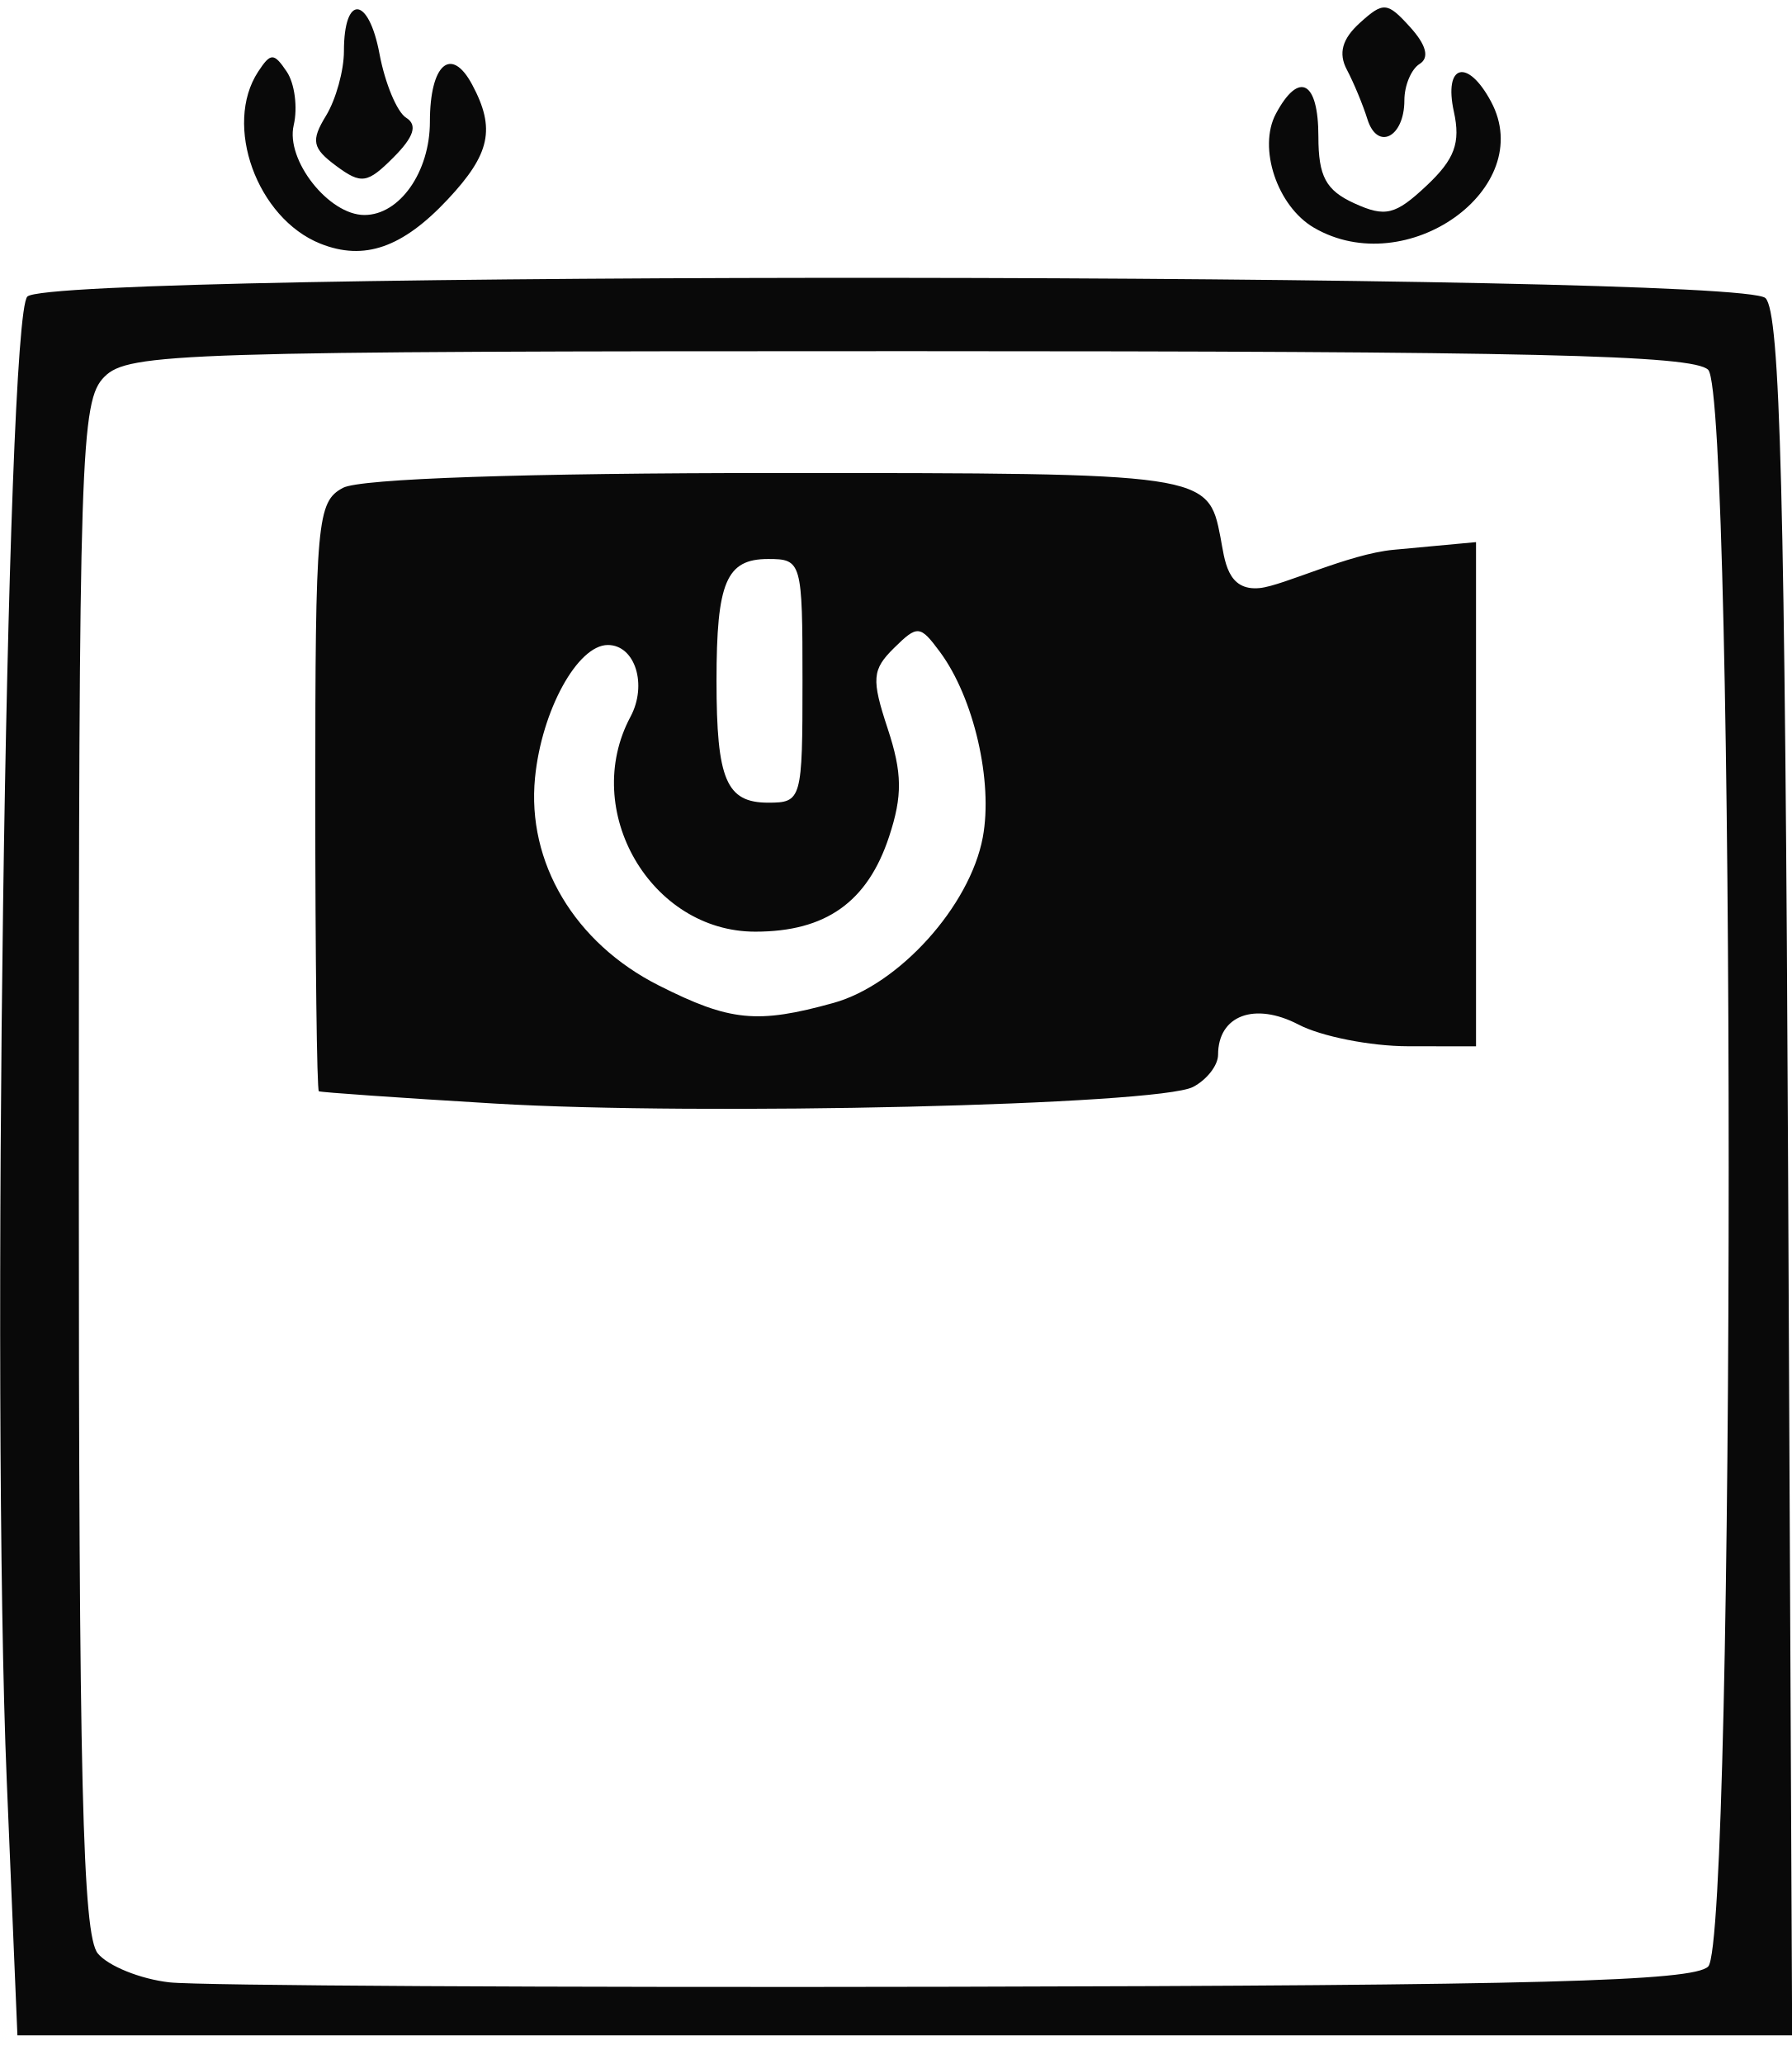
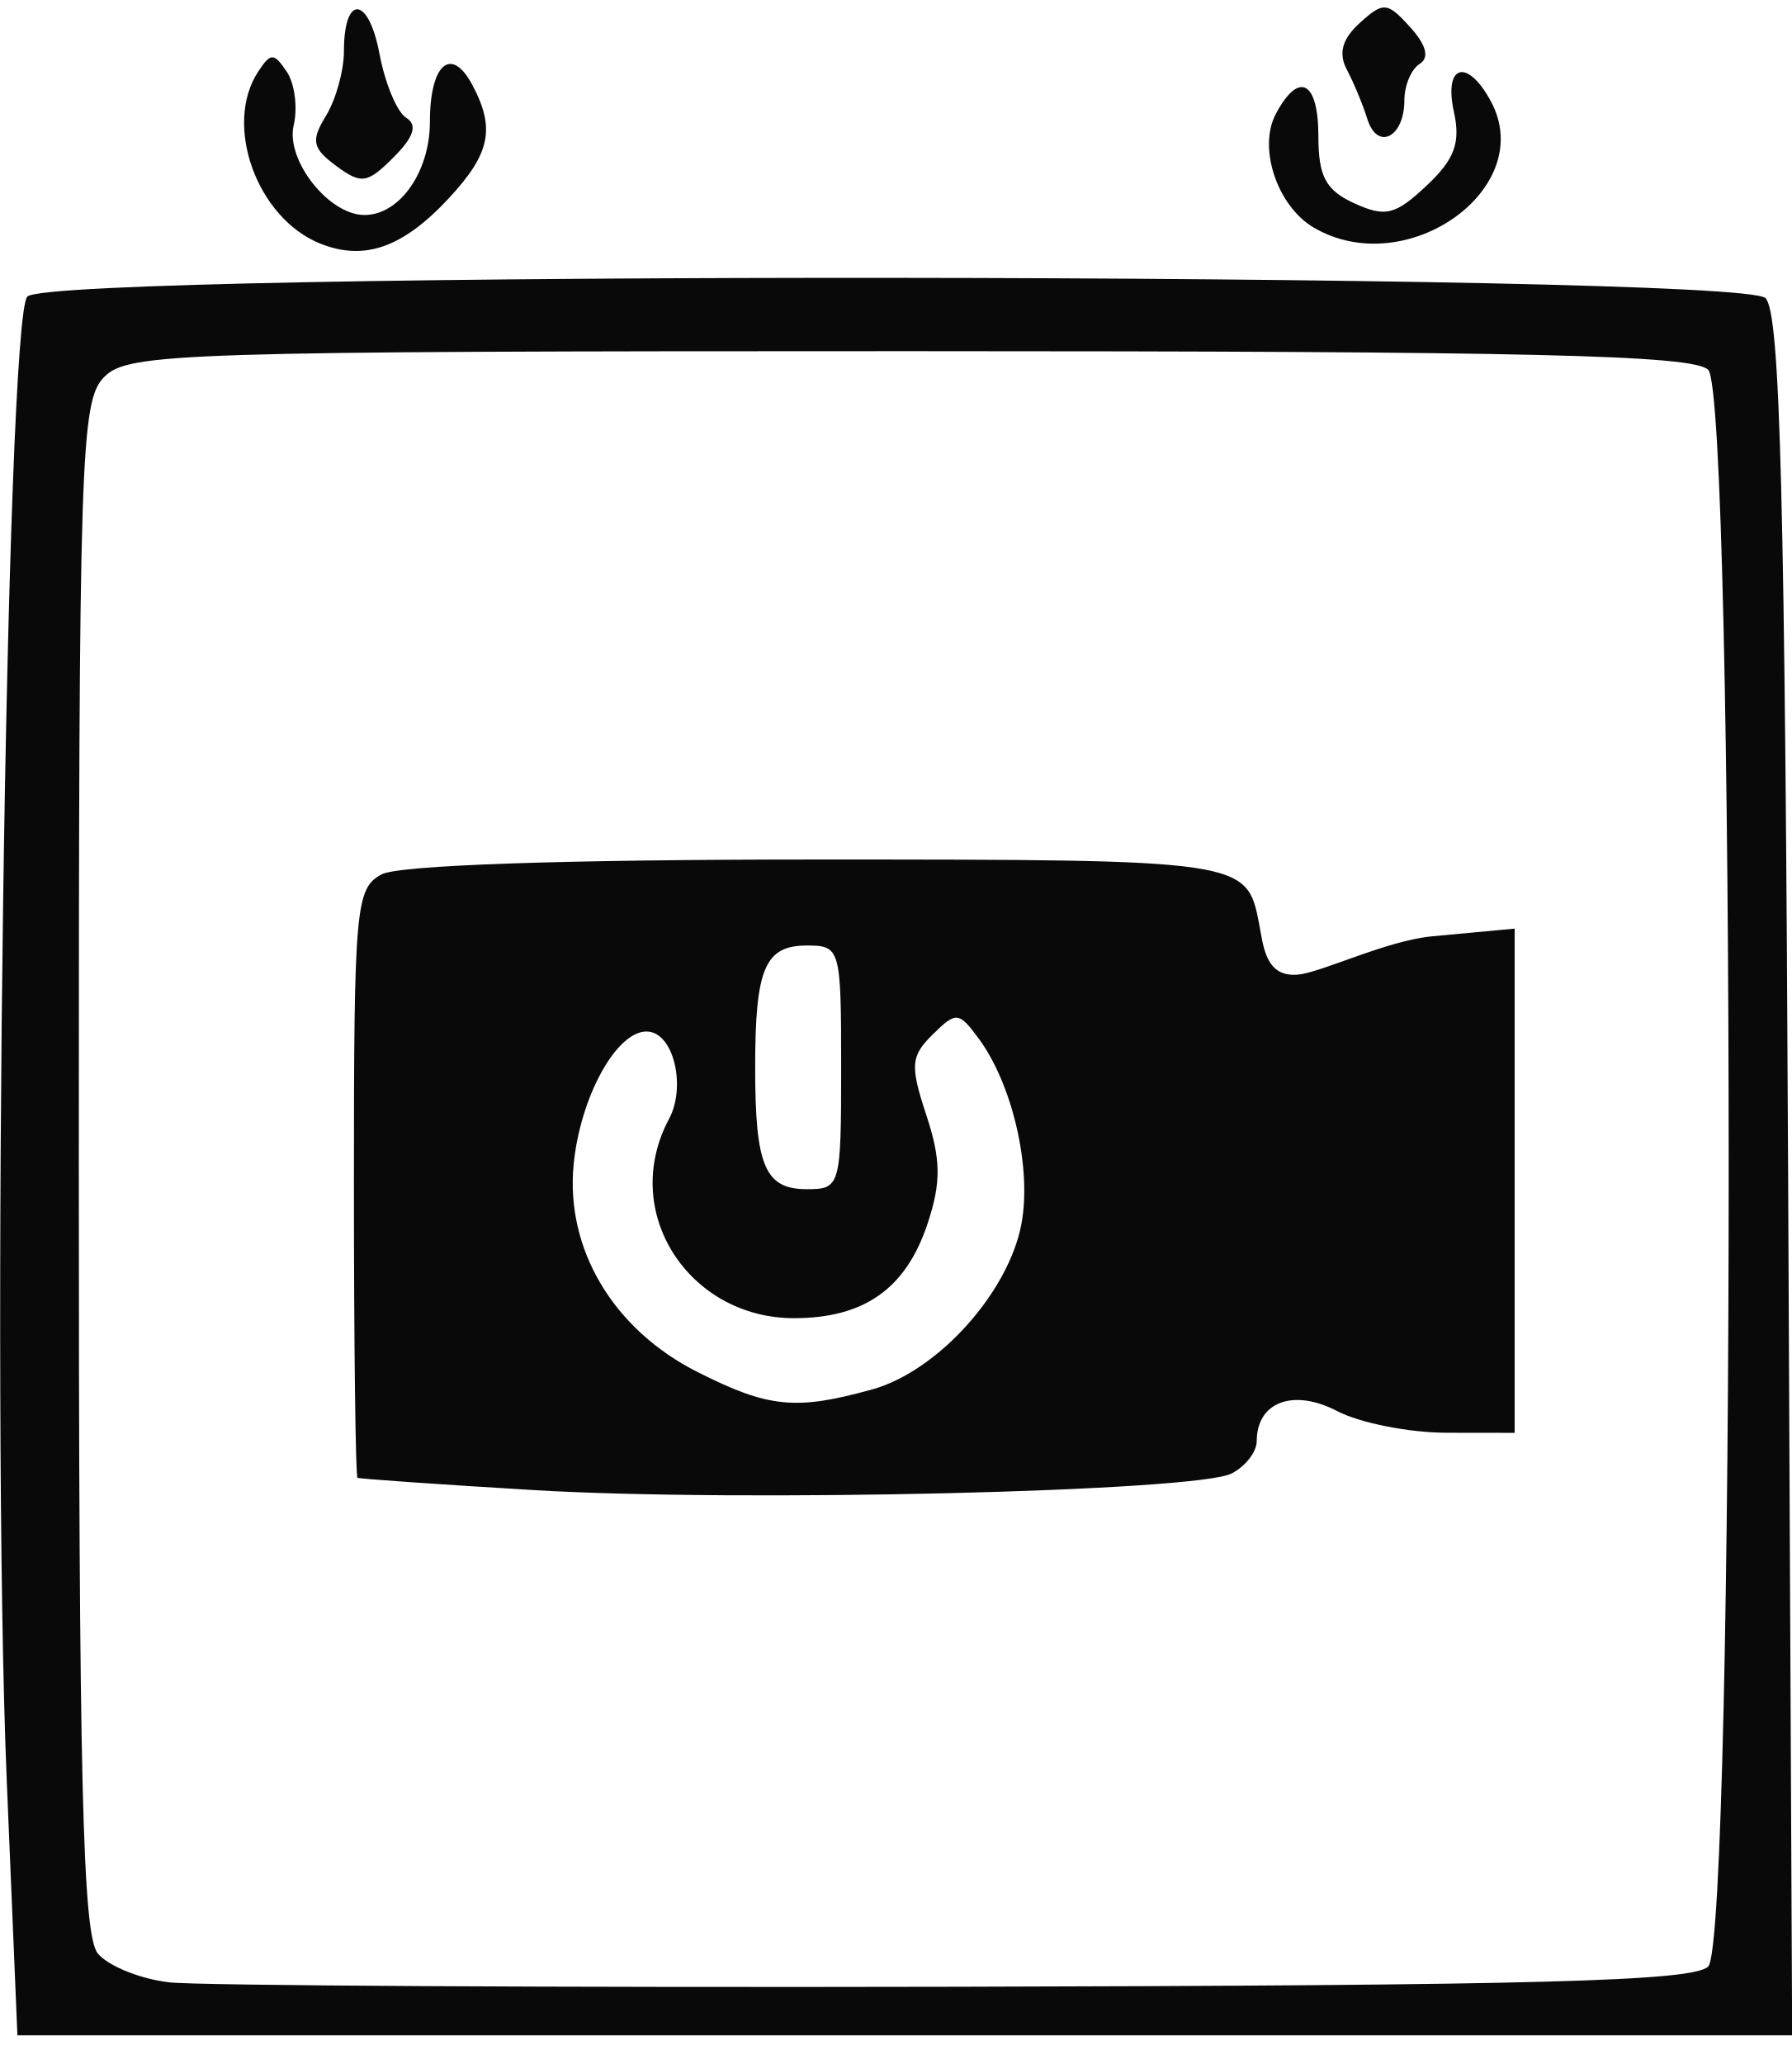
<svg xmlns="http://www.w3.org/2000/svg" id="svg2" version="1.1" width="125" height="144" viewBox="0 0 125 144">
  <defs id="defs6" />
-   <path style="fill:#090909" d="M 0.472,124.25 C -0.634,97.845 0.416,22.184 1.909,20.691 3.722,18.879 121.384,18.984 123.2,20.799 c 1.031,1.031 1.358,13.693 1.58,61.25 L 125.06,142 63.138,142 1.215,142 Z M 119.201,137.2 C 121.109,135.29 121.108,27.708 119.2,25.8 118.165,24.765 106.8,24.5 63.486,24.5 12.581,24.5 8.956,24.615 7.286,26.286 5.616,27.955 5.5,31.537 5.5,81.382 c 0,42.81 0.261,53.625 1.326,54.908 0.729,0.879 2.979,1.785 5,2.014 2.021,0.229 26.714,0.367 54.875,0.306 40.562,-0.087 51.471,-0.381 52.5,-1.41 z M 34.5,76.991 C 27.9,76.595 22.387,76.21 22.25,76.136 22.113,76.061 22,66.791 22,55.535 22,36.326 22.119,35.007 23.934,34.035 25.138,33.391 36.617,33 54.312,33 c 29.845,0 29.996,0.022 30.858,4.5 0.299,1.555 0.436,3.763 2.747,3.526 C 89.552,40.859 94.088,38.651 97.25,38.357 L 103,37.822 103,55.411 103,73 98.25,72.994 C 95.638,72.99 92.202,72.311 90.615,71.483 87.551,69.885 85,70.841 85,73.587 c 0,0.738 -0.787,1.75 -1.75,2.248 -2.447,1.267 -34.312,2.022 -48.75,1.156 z m 23.668,-7.021 c 4.567,-1.268 9.513,-6.753 10.412,-11.545 0.731,-3.894 -0.622,-9.748 -2.99,-12.944 -1.385,-1.869 -1.565,-1.885 -3.203,-0.272 -1.533,1.511 -1.585,2.164 -0.442,5.625 1.02,3.092 1.041,4.678 0.097,7.538 C 60.536,62.935 57.625,65 52.701,65 45.409,65 40.499,56.542 43.996,50.007 45.193,47.771 44.318,45 42.416,45 40.303,45 37.796,49.571 37.335,54.264 36.753,60.173 40.1,65.789 45.966,68.75 c 4.974,2.511 6.872,2.7 12.202,1.22 z M 56,47.5 C 56,39.201 55.943,39 53.607,39 50.681,39 50,40.605 50,47.5 50,54.395 50.681,56 53.607,56 55.943,56 56,55.799 56,47.5 Z M 22.357,16.999 C 17.93,15.232 15.573,8.72 18.015,5 c 0.875,-1.333 1.097,-1.333 1.995,0 0.555,0.825 0.774,2.506 0.485,3.735 C 19.923,11.167 22.941,15 25.429,15 27.89,15 30,11.994 30,8.488 30,4.471 31.486,3.171 32.95,5.906 34.591,8.973 34.217,10.737 31.25,13.906 c -3.163,3.379 -5.842,4.311 -8.893,3.093 z M 91.695,15.889 C 89.127,14.395 87.762,10.313 89.035,7.935 90.646,4.924 92,5.649 92,9.521 c 0,2.789 0.522,3.759 2.51,4.665 2.161,0.985 2.861,0.814 5.034,-1.228 1.966,-1.847 2.389,-2.989 1.911,-5.165 -0.728,-3.314 0.954,-3.768 2.595,-0.7 3.24,6.054 -5.893,12.555 -12.355,8.796 z M 23.459,11.574 C 21.79,10.337 21.685,9.818 22.75,8.074 23.438,6.948 24,4.923 24,3.573 c 0,-3.992 1.723,-3.864 2.482,0.184 0.386,2.056 1.223,4.063 1.86,4.458 0.81,0.503 0.545,1.334 -0.883,2.765 -1.825,1.829 -2.248,1.892 -4,0.594 z M 95.42,8.313 C 95.109,7.316 94.462,5.759 93.983,4.854 93.381,3.714 93.661,2.712 94.894,1.596 96.538,0.108 96.808,0.131 98.403,1.893 99.533,3.141 99.762,4.029 99.065,4.46 98.479,4.822 98,5.965 98,7 c 0,2.583 -1.884,3.542 -2.58,1.313 z" id="path3528" />
+   <path style="fill:#090909" d="M 0.472,124.25 C -0.634,97.845 0.416,22.184 1.909,20.691 3.722,18.879 121.384,18.984 123.2,20.799 c 1.031,1.031 1.358,13.693 1.58,61.25 L 125.06,142 63.138,142 1.215,142 Z M 119.201,137.2 C 121.109,135.29 121.108,27.708 119.2,25.8 118.165,24.765 106.8,24.5 63.486,24.5 12.581,24.5 8.956,24.615 7.286,26.286 5.616,27.955 5.5,31.537 5.5,81.382 c 0,42.81 0.261,53.625 1.326,54.908 0.729,0.879 2.979,1.785 5,2.014 2.021,0.229 26.714,0.367 54.875,0.306 40.562,-0.087 51.471,-0.381 52.5,-1.41 z M 37.197,103.957 c -6.6,-0.396 -12.113,-0.781 -12.25,-0.856 -0.138,-0.075 -0.25,-9.345 -0.25,-20.6 0,-19.21 0.119,-20.528 1.934,-21.5 1.203,-0.644 12.683,-1.035 30.378,-1.035 29.845,0 29.996,0.022 30.858,4.5 0.299,1.555 0.436,3.763 2.747,3.526 1.635,-0.167 6.17,-2.375 9.333,-2.669 l 5.75,-0.535 0,17.589 0,17.589 -4.75,-0.006 c -2.612,-0.003 -6.048,-0.683 -7.635,-1.511 -3.064,-1.598 -5.615,-0.642 -5.615,2.104 0,0.738 -0.787,1.75 -1.75,2.248 -2.447,1.267 -34.312,2.022 -48.75,1.156 z m 23.668,-7.021 c 4.567,-1.268 9.513,-6.753 10.412,-11.545 0.731,-3.894 -0.622,-9.748 -2.99,-12.944 -1.385,-1.869 -1.565,-1.885 -3.203,-0.272 -1.533,1.511 -1.585,2.164 -0.442,5.625 1.02,3.092 1.041,4.678 0.097,7.538 -1.506,4.563 -4.417,6.628 -9.342,6.628 -7.291,0 -12.202,-7.38 -8.704,-13.915 1.197,-2.236 0.322,-6.085 -1.58,-6.085 -2.113,0 -4.62,4.571 -5.082,9.264 -0.581,5.909 2.765,11.525 8.631,14.486 4.974,2.511 6.872,2.7 12.202,1.22 z M 58.697,74.466 c 0,-8.299 -0.057,-8.5 -2.393,-8.5 -2.926,0 -3.607,1.605 -3.607,8.5 0,6.895 0.681,8.5 3.607,8.5 2.336,0 2.393,-0.201 2.393,-8.5 z M 22.357,16.999 C 17.93,15.232 15.573,8.72 18.015,5 c 0.875,-1.333 1.097,-1.333 1.995,0 0.555,0.825 0.774,2.506 0.485,3.735 C 19.923,11.167 22.941,15 25.429,15 27.89,15 30,11.994 30,8.488 30,4.471 31.486,3.171 32.95,5.906 34.591,8.973 34.217,10.737 31.25,13.906 c -3.163,3.379 -5.842,4.311 -8.893,3.093 z M 91.695,15.889 C 89.127,14.395 87.762,10.313 89.035,7.935 90.646,4.924 92,5.649 92,9.521 c 0,2.789 0.522,3.759 2.51,4.665 2.161,0.985 2.861,0.814 5.034,-1.228 1.966,-1.847 2.389,-2.989 1.911,-5.165 -0.728,-3.314 0.954,-3.768 2.595,-0.7 3.24,6.054 -5.893,12.555 -12.355,8.796 z M 23.459,11.574 C 21.79,10.337 21.685,9.818 22.75,8.074 23.438,6.948 24,4.923 24,3.573 c 0,-3.992 1.723,-3.864 2.482,0.184 0.386,2.056 1.223,4.063 1.86,4.458 0.81,0.503 0.545,1.334 -0.883,2.765 -1.825,1.829 -2.248,1.892 -4,0.594 z M 95.42,8.313 C 95.109,7.316 94.462,5.759 93.983,4.854 93.381,3.714 93.661,2.712 94.894,1.596 96.538,0.108 96.808,0.131 98.403,1.893 99.533,3.141 99.762,4.029 99.065,4.46 98.479,4.822 98,5.965 98,7 c 0,2.583 -1.884,3.542 -2.58,1.313 z" id="path3528" />
</svg>
